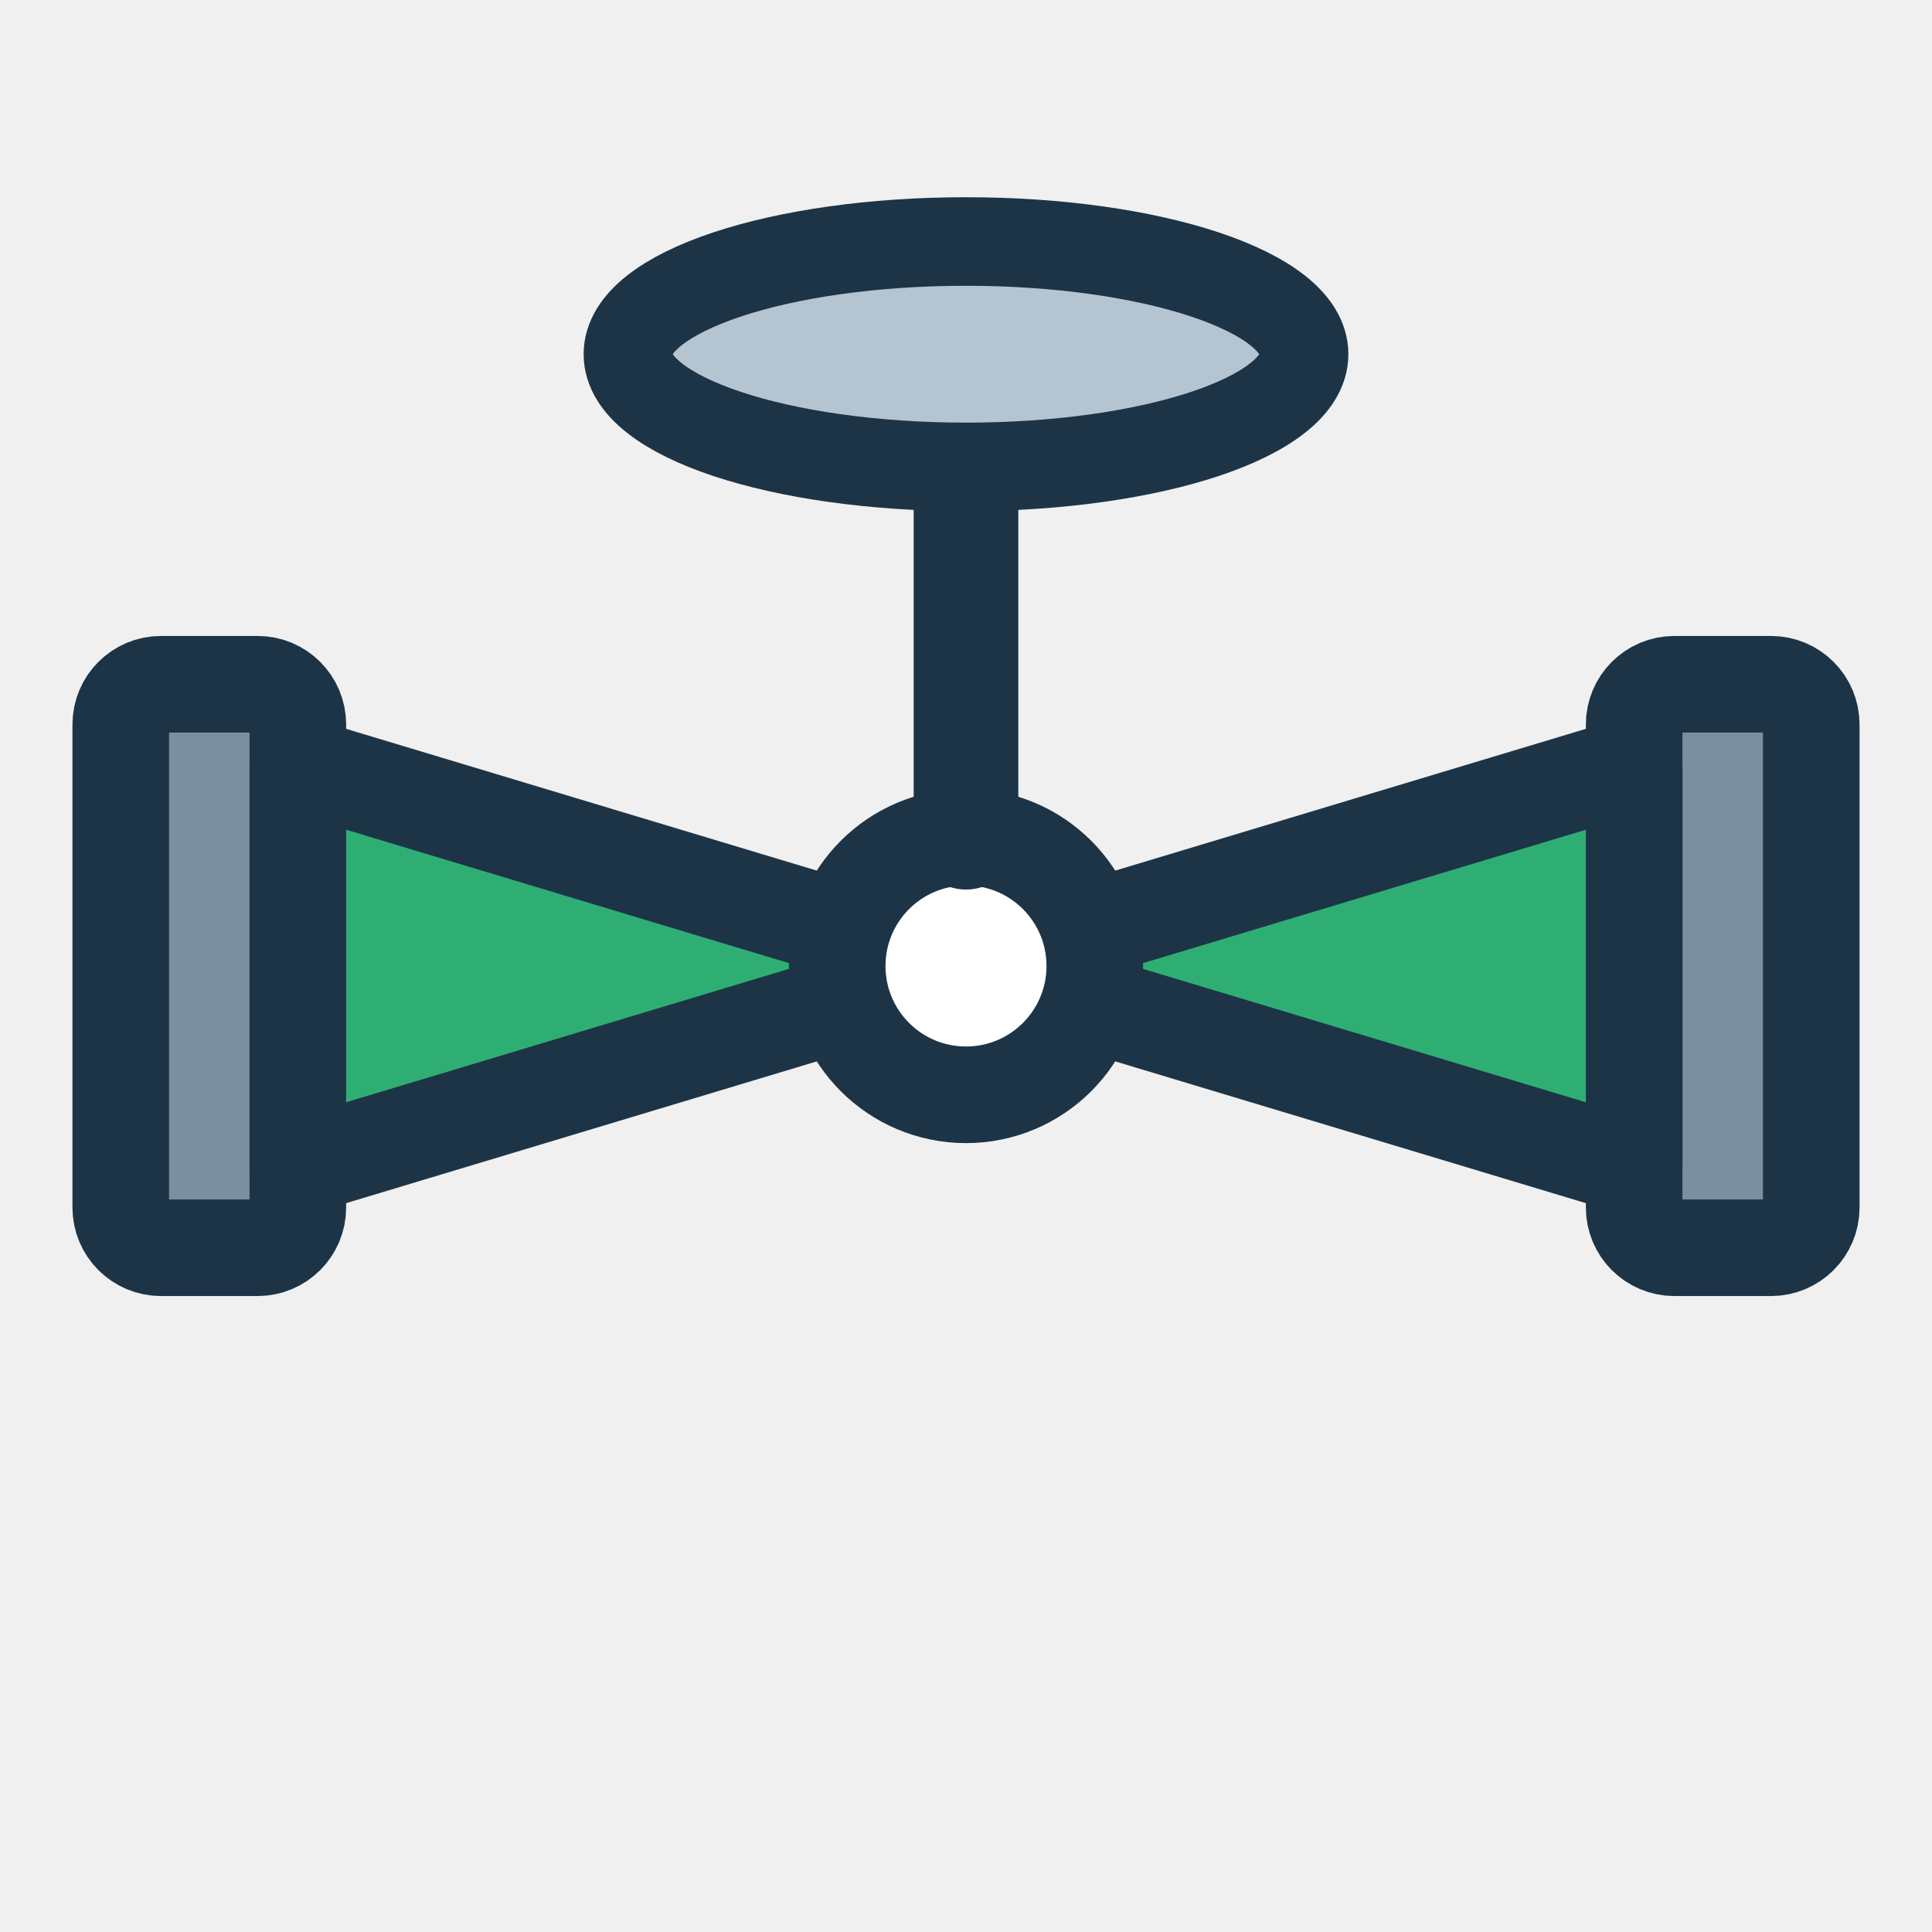
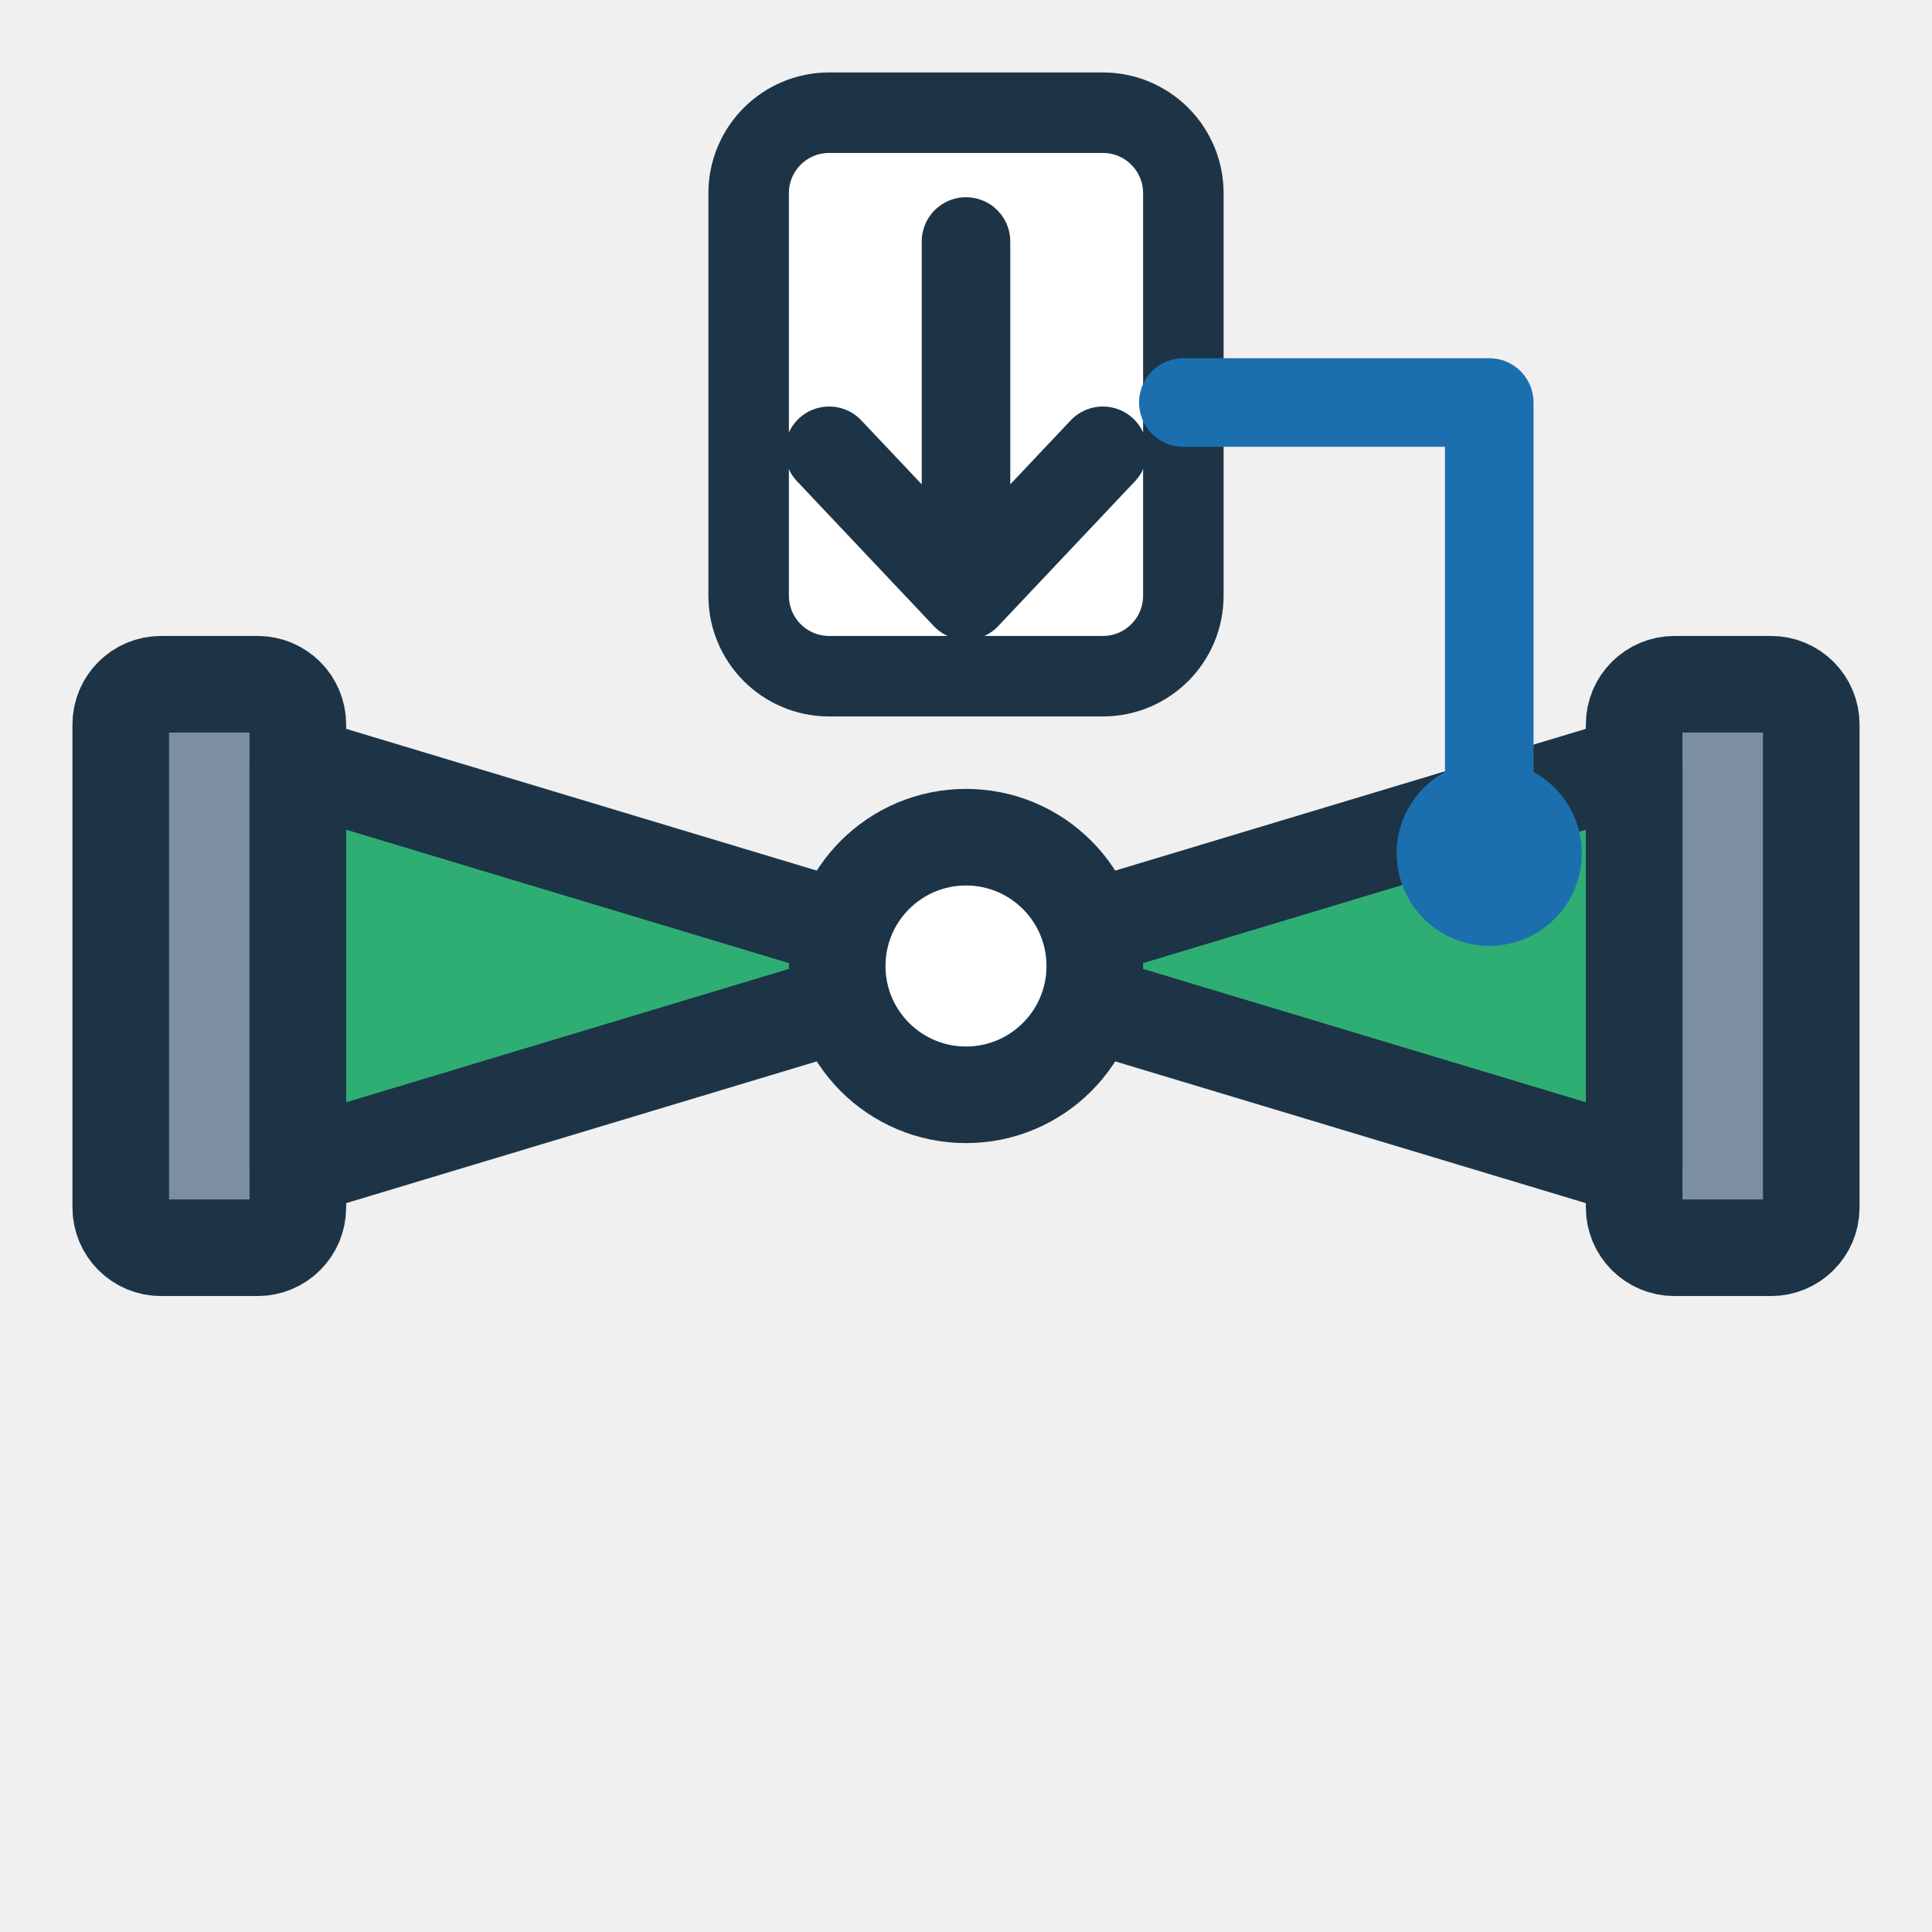
<svg xmlns="http://www.w3.org/2000/svg" viewBox="0 0 24 24">
  <rect x="1.5" y="8.5" width="2.2" height="7" rx="0.5" fill="#7b8fa1" stroke="#1d3447" stroke-width="1.2" />
  <rect x="20.3" y="8.5" width="2.2" height="7" rx="0.5" fill="#7b8fa1" stroke="#1d3447" stroke-width="1.2" />
  <path d="M3.7 9.5 L12 12 L3.7 14.5 Z M20.3 9.5 L12 12 L20.3 14.5 Z" fill="#2fae74" stroke="#1d3447" stroke-width="1.2" stroke-linejoin="round" stroke-linecap="round" />
  <circle cx="12" cy="12" r="1.6" fill="#ffffff" stroke="#1d3447" stroke-width="1.2" />
-   <path d="M12 10.4 V5.2" fill="none" stroke="#1d3447" stroke-width="1.3" stroke-linejoin="round" stroke-linecap="round" />
-   <ellipse cx="12" cy="4.4" rx="4.2" ry="1.4" fill="#b4c4d1" stroke="#1d3447" stroke-width="1.1" />
+   <rect x="9.3" y="1.4" width="5.4" height="7" rx="1" fill="#ffffff" stroke="#1d3447" stroke-width="1" />
+   <path d="M12 3 V7.2 M10.3 5.6 L12 7.4 L13.7 5.6" fill="none" stroke="#1d3447" stroke-width="1.1" stroke-linejoin="round" stroke-linecap="round" />
+   <path d="M14.7 5 H18.5 V10.4" fill="none" stroke="#1c6fae" stroke-width="1.1" stroke-linejoin="round" stroke-linecap="round" />
+   <circle cx="18.5" cy="10.6" r="0.9" fill="#1c6fae" stroke="#1c6fae" stroke-width="0.5" />
</svg>
